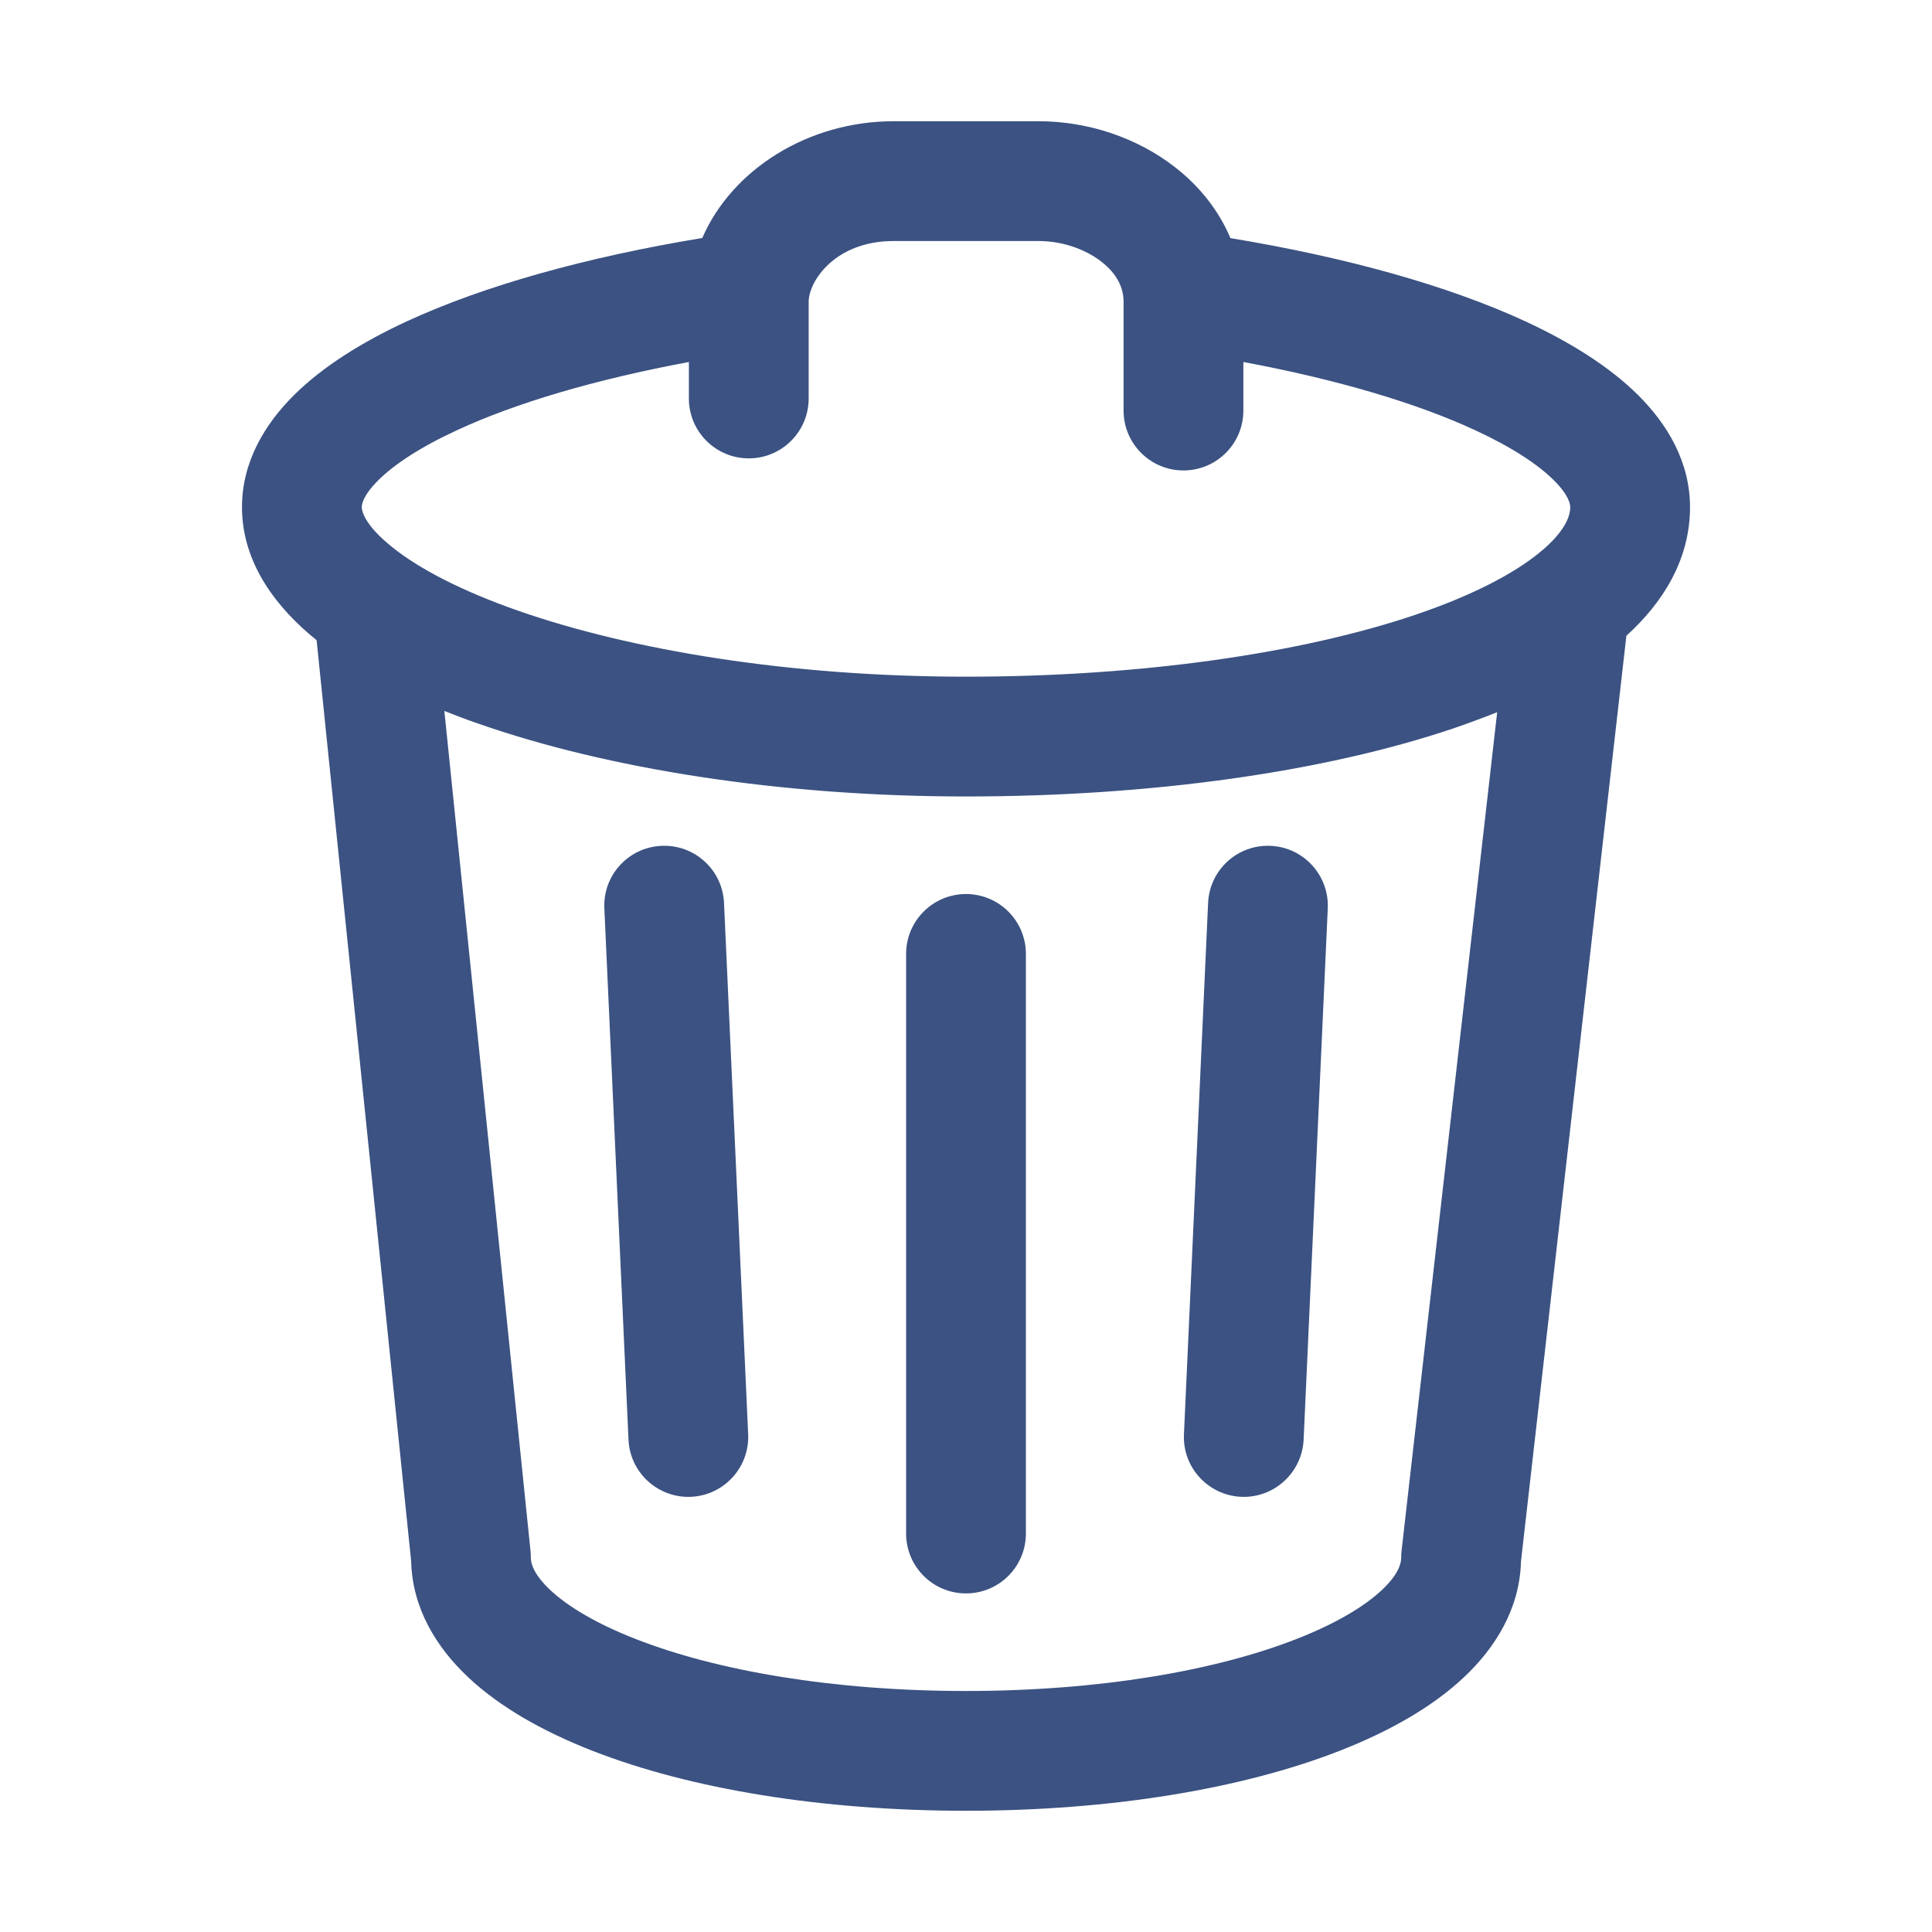
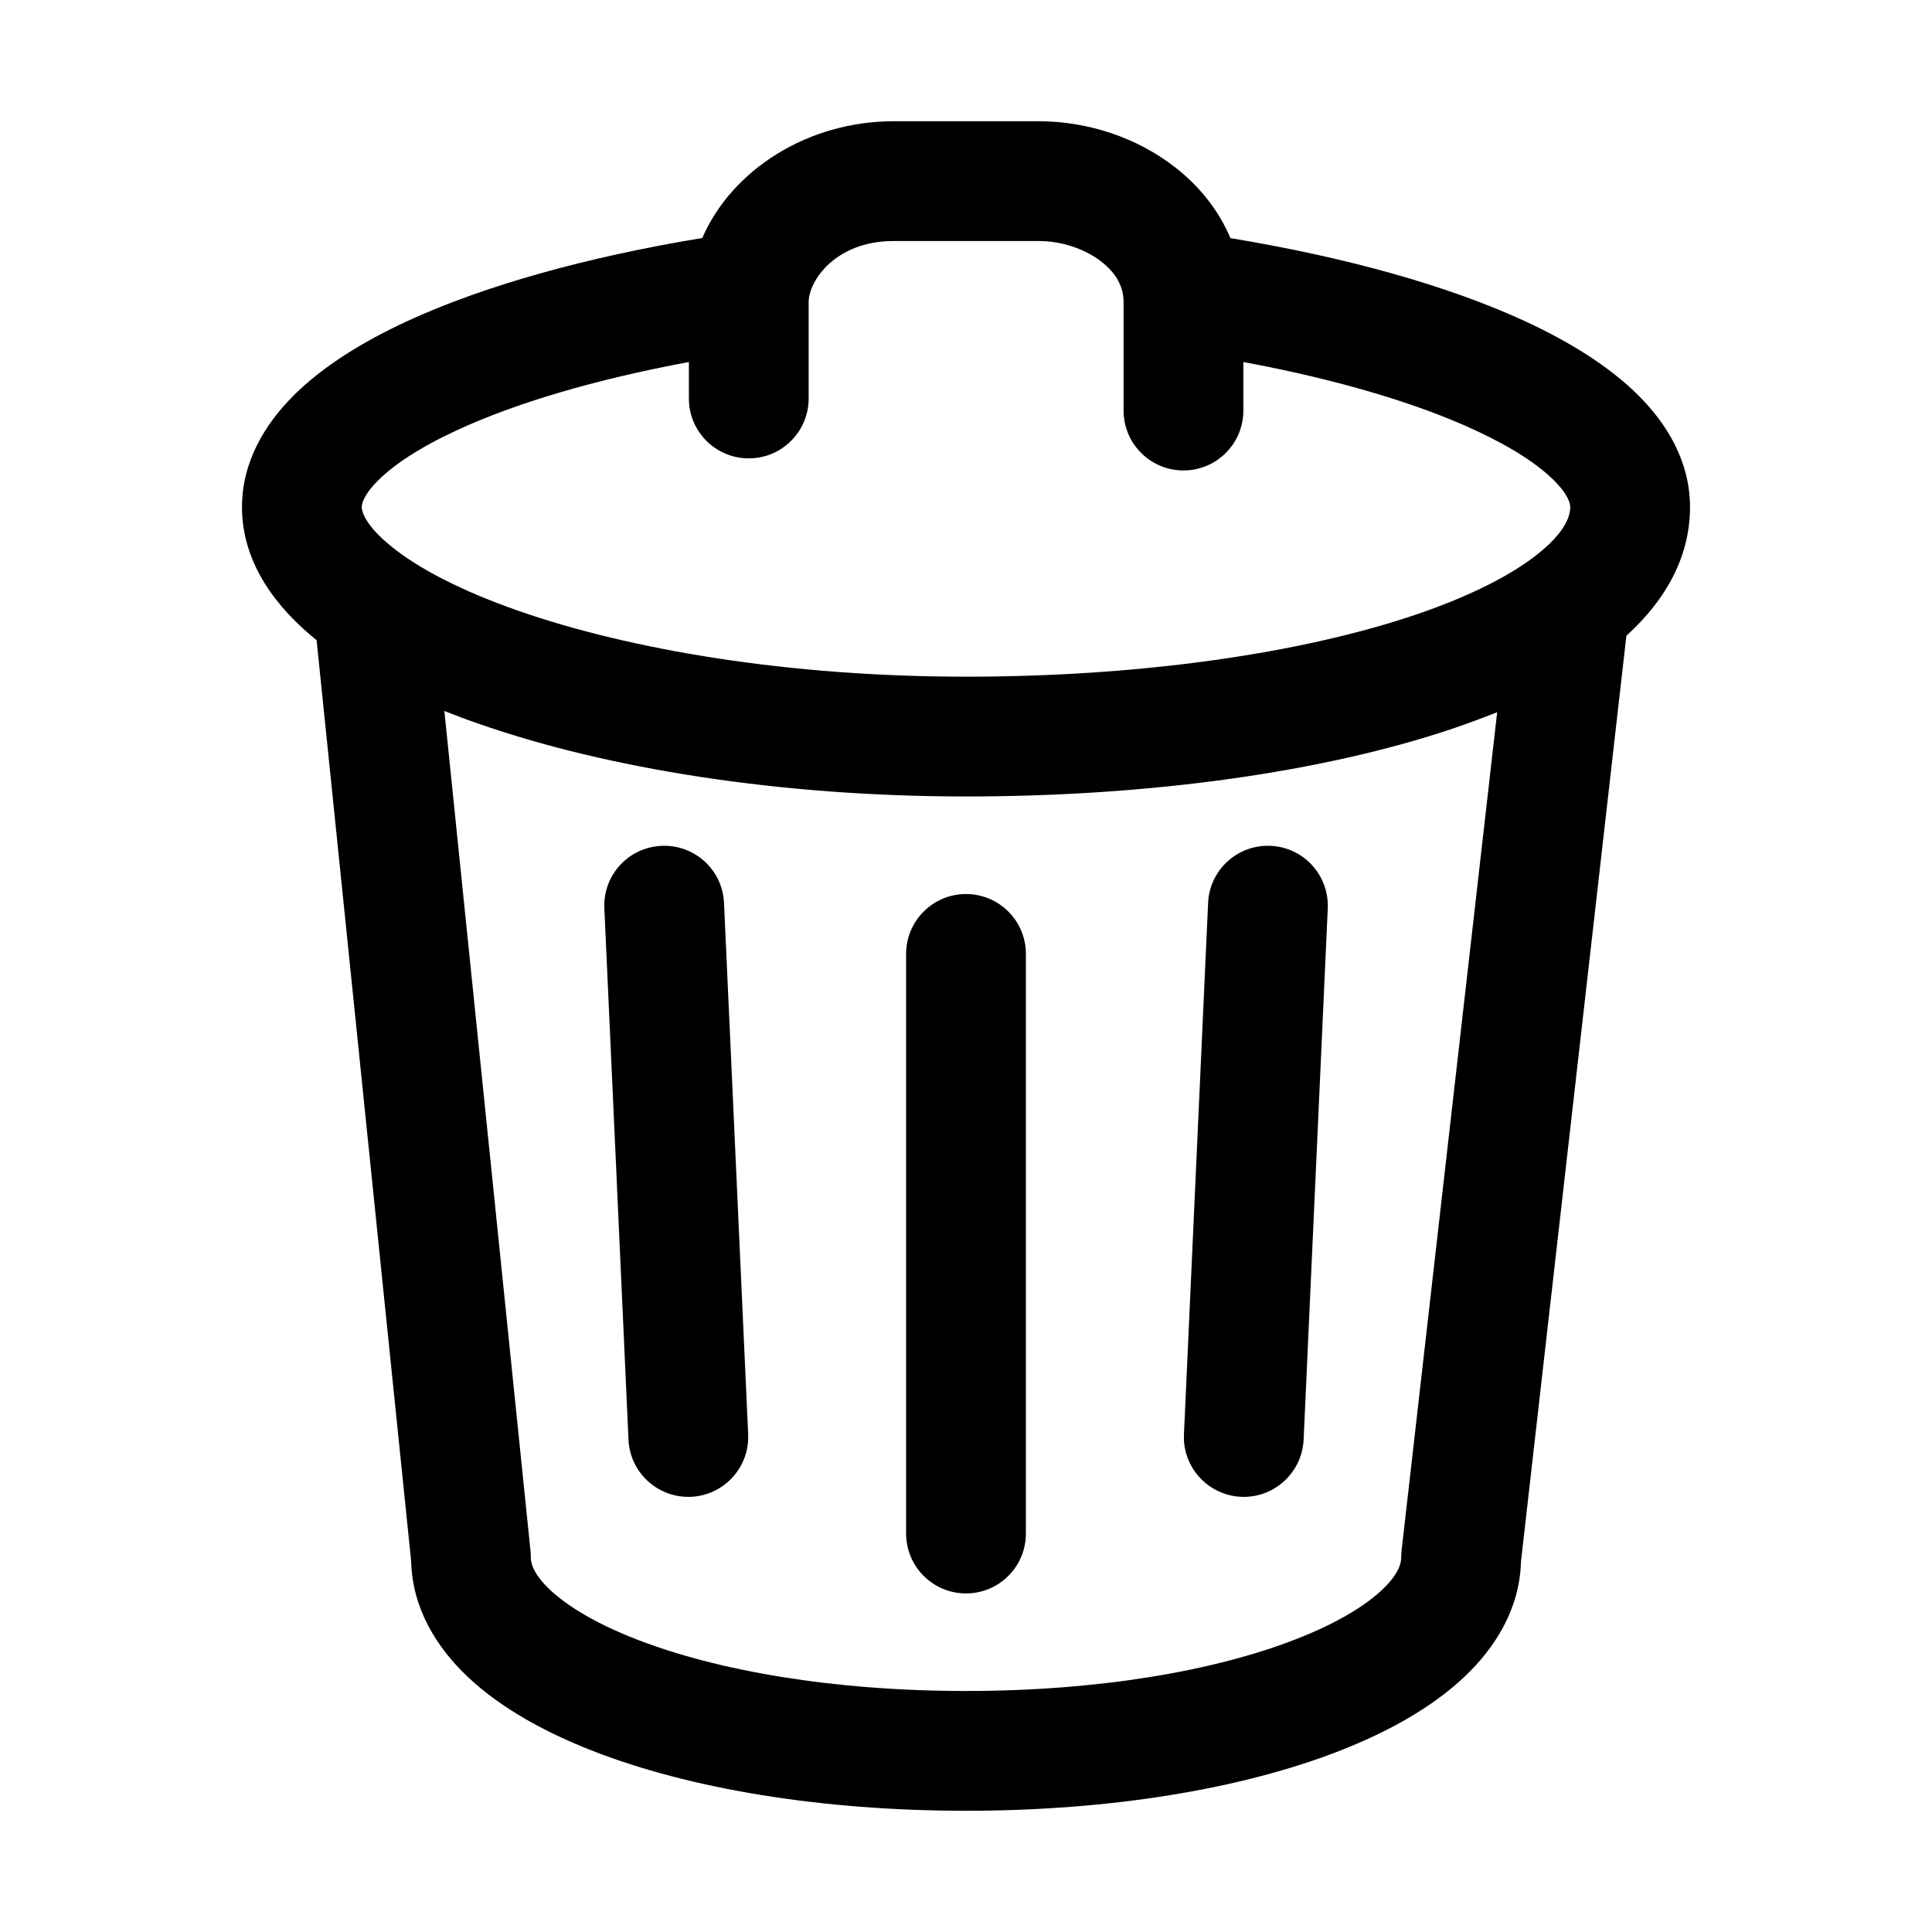
<svg xmlns="http://www.w3.org/2000/svg" width="16" height="16" viewBox="0 0 16 16" fill="none">
-   <path d="M8.496 7.9C8.496 7.626 8.274 7.404 8 7.404C7.726 7.404 7.504 7.626 7.504 7.9V12.7C7.504 12.974 7.726 13.196 8 13.196C8.274 13.196 8.496 12.974 8.496 12.7V7.9Z" fill="#3B5282" />
-   <path d="M5.478 7.005C5.752 6.992 5.984 7.204 5.996 7.478L6.196 11.878C6.208 12.151 5.997 12.383 5.723 12.396C5.449 12.408 5.217 12.196 5.205 11.923L5.005 7.523C4.992 7.249 5.204 7.017 5.478 7.005Z" fill="#3B5282" />
-   <path d="M10.996 7.523C11.008 7.249 10.796 7.017 10.523 7.005C10.249 6.992 10.017 7.204 10.005 7.478L9.805 11.878C9.792 12.151 10.004 12.383 10.278 12.396C10.551 12.408 10.783 12.196 10.796 11.923L10.996 7.523Z" fill="#3B5282" />
-   <path fill-rule="evenodd" clip-rule="evenodd" d="M7.401 1.004C6.692 1.004 6.062 1.404 5.816 1.971C4.858 2.129 4.01 2.365 3.367 2.662C3.001 2.832 2.676 3.033 2.436 3.271C2.195 3.51 2.004 3.823 2.004 4.2C2.004 4.666 2.292 5.036 2.622 5.302L3.405 12.929C3.414 13.32 3.616 13.645 3.878 13.891C4.145 14.142 4.504 14.342 4.908 14.5C5.717 14.816 6.807 14.996 8 14.996C9.194 14.996 10.283 14.816 11.093 14.5C11.497 14.342 11.856 14.142 12.123 13.891C12.384 13.646 12.586 13.322 12.596 12.932L13.469 5.265C13.769 4.993 13.996 4.637 13.996 4.2C13.996 3.823 13.806 3.51 13.565 3.271C13.325 3.033 13 2.832 12.634 2.662C11.992 2.365 11.146 2.13 10.19 1.972C10.089 1.733 9.924 1.534 9.73 1.384C9.413 1.137 9.005 1.004 8.601 1.004H7.401ZM7.401 1.996C6.914 1.996 6.697 2.331 6.697 2.5V3.3C6.697 3.574 6.475 3.796 6.201 3.796C5.927 3.796 5.705 3.574 5.705 3.3V2.998C4.925 3.143 4.267 3.339 3.784 3.563C3.475 3.706 3.263 3.848 3.134 3.976C3.006 4.103 2.996 4.177 2.996 4.2C2.996 4.231 3.018 4.347 3.248 4.531C3.469 4.709 3.818 4.892 4.289 5.057C5.226 5.385 6.544 5.604 8 5.604C9.463 5.604 10.782 5.408 11.717 5.093C12.187 4.934 12.532 4.754 12.749 4.577C12.968 4.398 13.004 4.269 13.004 4.2C13.004 4.177 12.995 4.103 12.867 3.976C12.738 3.848 12.526 3.706 12.217 3.563C11.734 3.339 11.076 3.143 10.297 2.998V3.4C10.297 3.674 10.075 3.896 9.801 3.896C9.527 3.896 9.305 3.674 9.305 3.4V2.5C9.305 2.381 9.249 2.266 9.121 2.167C8.988 2.063 8.797 1.996 8.601 1.996H7.401ZM12.399 5.898C12.281 5.945 12.159 5.99 12.034 6.033C10.969 6.392 9.538 6.596 8 6.596C6.457 6.596 5.025 6.365 3.962 5.993C3.865 5.96 3.771 5.924 3.68 5.888L4.394 12.85C4.396 12.866 4.396 12.883 4.396 12.9C4.396 12.946 4.417 13.036 4.557 13.168C4.7 13.302 4.934 13.445 5.268 13.575C5.933 13.835 6.894 14.004 8 14.004C9.107 14.004 10.068 13.835 10.733 13.575C11.067 13.445 11.301 13.302 11.444 13.168C11.584 13.036 11.604 12.946 11.604 12.9C11.604 12.881 11.605 12.863 11.607 12.844L12.399 5.898Z" fill="#3B5282" />
+   <path d="M8.496 7.9C8.496 7.626 8.274 7.404 8 7.404C7.726 7.404 7.504 7.626 7.504 7.9V12.7C7.504 12.974 7.726 13.196 8 13.196C8.274 13.196 8.496 12.974 8.496 12.7V7.9Z" fill="black" />
+   <path d="M5.478 7.005C5.752 6.992 5.984 7.204 5.996 7.478L6.196 11.878C6.208 12.151 5.997 12.383 5.723 12.396C5.449 12.408 5.217 12.196 5.205 11.923L5.005 7.523C4.992 7.249 5.204 7.017 5.478 7.005Z" fill="black" />
+   <path d="M10.996 7.523C11.008 7.249 10.796 7.017 10.523 7.005C10.249 6.992 10.017 7.204 10.005 7.478L9.805 11.878C9.792 12.151 10.004 12.383 10.278 12.396C10.551 12.408 10.783 12.196 10.796 11.923L10.996 7.523Z" fill="black" />
+   <path fill-rule="evenodd" clip-rule="evenodd" d="M7.401 1.004C6.692 1.004 6.062 1.404 5.816 1.971C4.858 2.129 4.01 2.365 3.367 2.662C3.001 2.832 2.676 3.033 2.436 3.271C2.195 3.51 2.004 3.823 2.004 4.2C2.004 4.666 2.292 5.036 2.622 5.302L3.405 12.929C3.414 13.32 3.616 13.645 3.878 13.891C4.145 14.142 4.504 14.342 4.908 14.5C5.717 14.816 6.807 14.996 8 14.996C9.194 14.996 10.283 14.816 11.093 14.5C11.497 14.342 11.856 14.142 12.123 13.891C12.384 13.646 12.586 13.322 12.596 12.932L13.469 5.265C13.769 4.993 13.996 4.637 13.996 4.2C13.996 3.823 13.806 3.51 13.565 3.271C13.325 3.033 13 2.832 12.634 2.662C11.992 2.365 11.146 2.13 10.19 1.972C10.089 1.733 9.924 1.534 9.73 1.384C9.413 1.137 9.005 1.004 8.601 1.004H7.401ZM7.401 1.996C6.914 1.996 6.697 2.331 6.697 2.5V3.3C6.697 3.574 6.475 3.796 6.201 3.796C5.927 3.796 5.705 3.574 5.705 3.3V2.998C4.925 3.143 4.267 3.339 3.784 3.563C3.475 3.706 3.263 3.848 3.134 3.976C3.006 4.103 2.996 4.177 2.996 4.2C2.996 4.231 3.018 4.347 3.248 4.531C3.469 4.709 3.818 4.892 4.289 5.057C5.226 5.385 6.544 5.604 8 5.604C9.463 5.604 10.782 5.408 11.717 5.093C12.187 4.934 12.532 4.754 12.749 4.577C12.968 4.398 13.004 4.269 13.004 4.2C13.004 4.177 12.995 4.103 12.867 3.976C12.738 3.848 12.526 3.706 12.217 3.563C11.734 3.339 11.076 3.143 10.297 2.998V3.4C10.297 3.674 10.075 3.896 9.801 3.896C9.527 3.896 9.305 3.674 9.305 3.4V2.5C9.305 2.381 9.249 2.266 9.121 2.167C8.988 2.063 8.797 1.996 8.601 1.996H7.401ZM12.399 5.898C12.281 5.945 12.159 5.99 12.034 6.033C10.969 6.392 9.538 6.596 8 6.596C6.457 6.596 5.025 6.365 3.962 5.993C3.865 5.96 3.771 5.924 3.68 5.888L4.394 12.85C4.396 12.866 4.396 12.883 4.396 12.9C4.396 12.946 4.417 13.036 4.557 13.168C4.7 13.302 4.934 13.445 5.268 13.575C5.933 13.835 6.894 14.004 8 14.004C9.107 14.004 10.068 13.835 10.733 13.575C11.067 13.445 11.301 13.302 11.444 13.168C11.584 13.036 11.604 12.946 11.604 12.9C11.604 12.881 11.605 12.863 11.607 12.844L12.399 5.898Z" fill="black" />
</svg>
